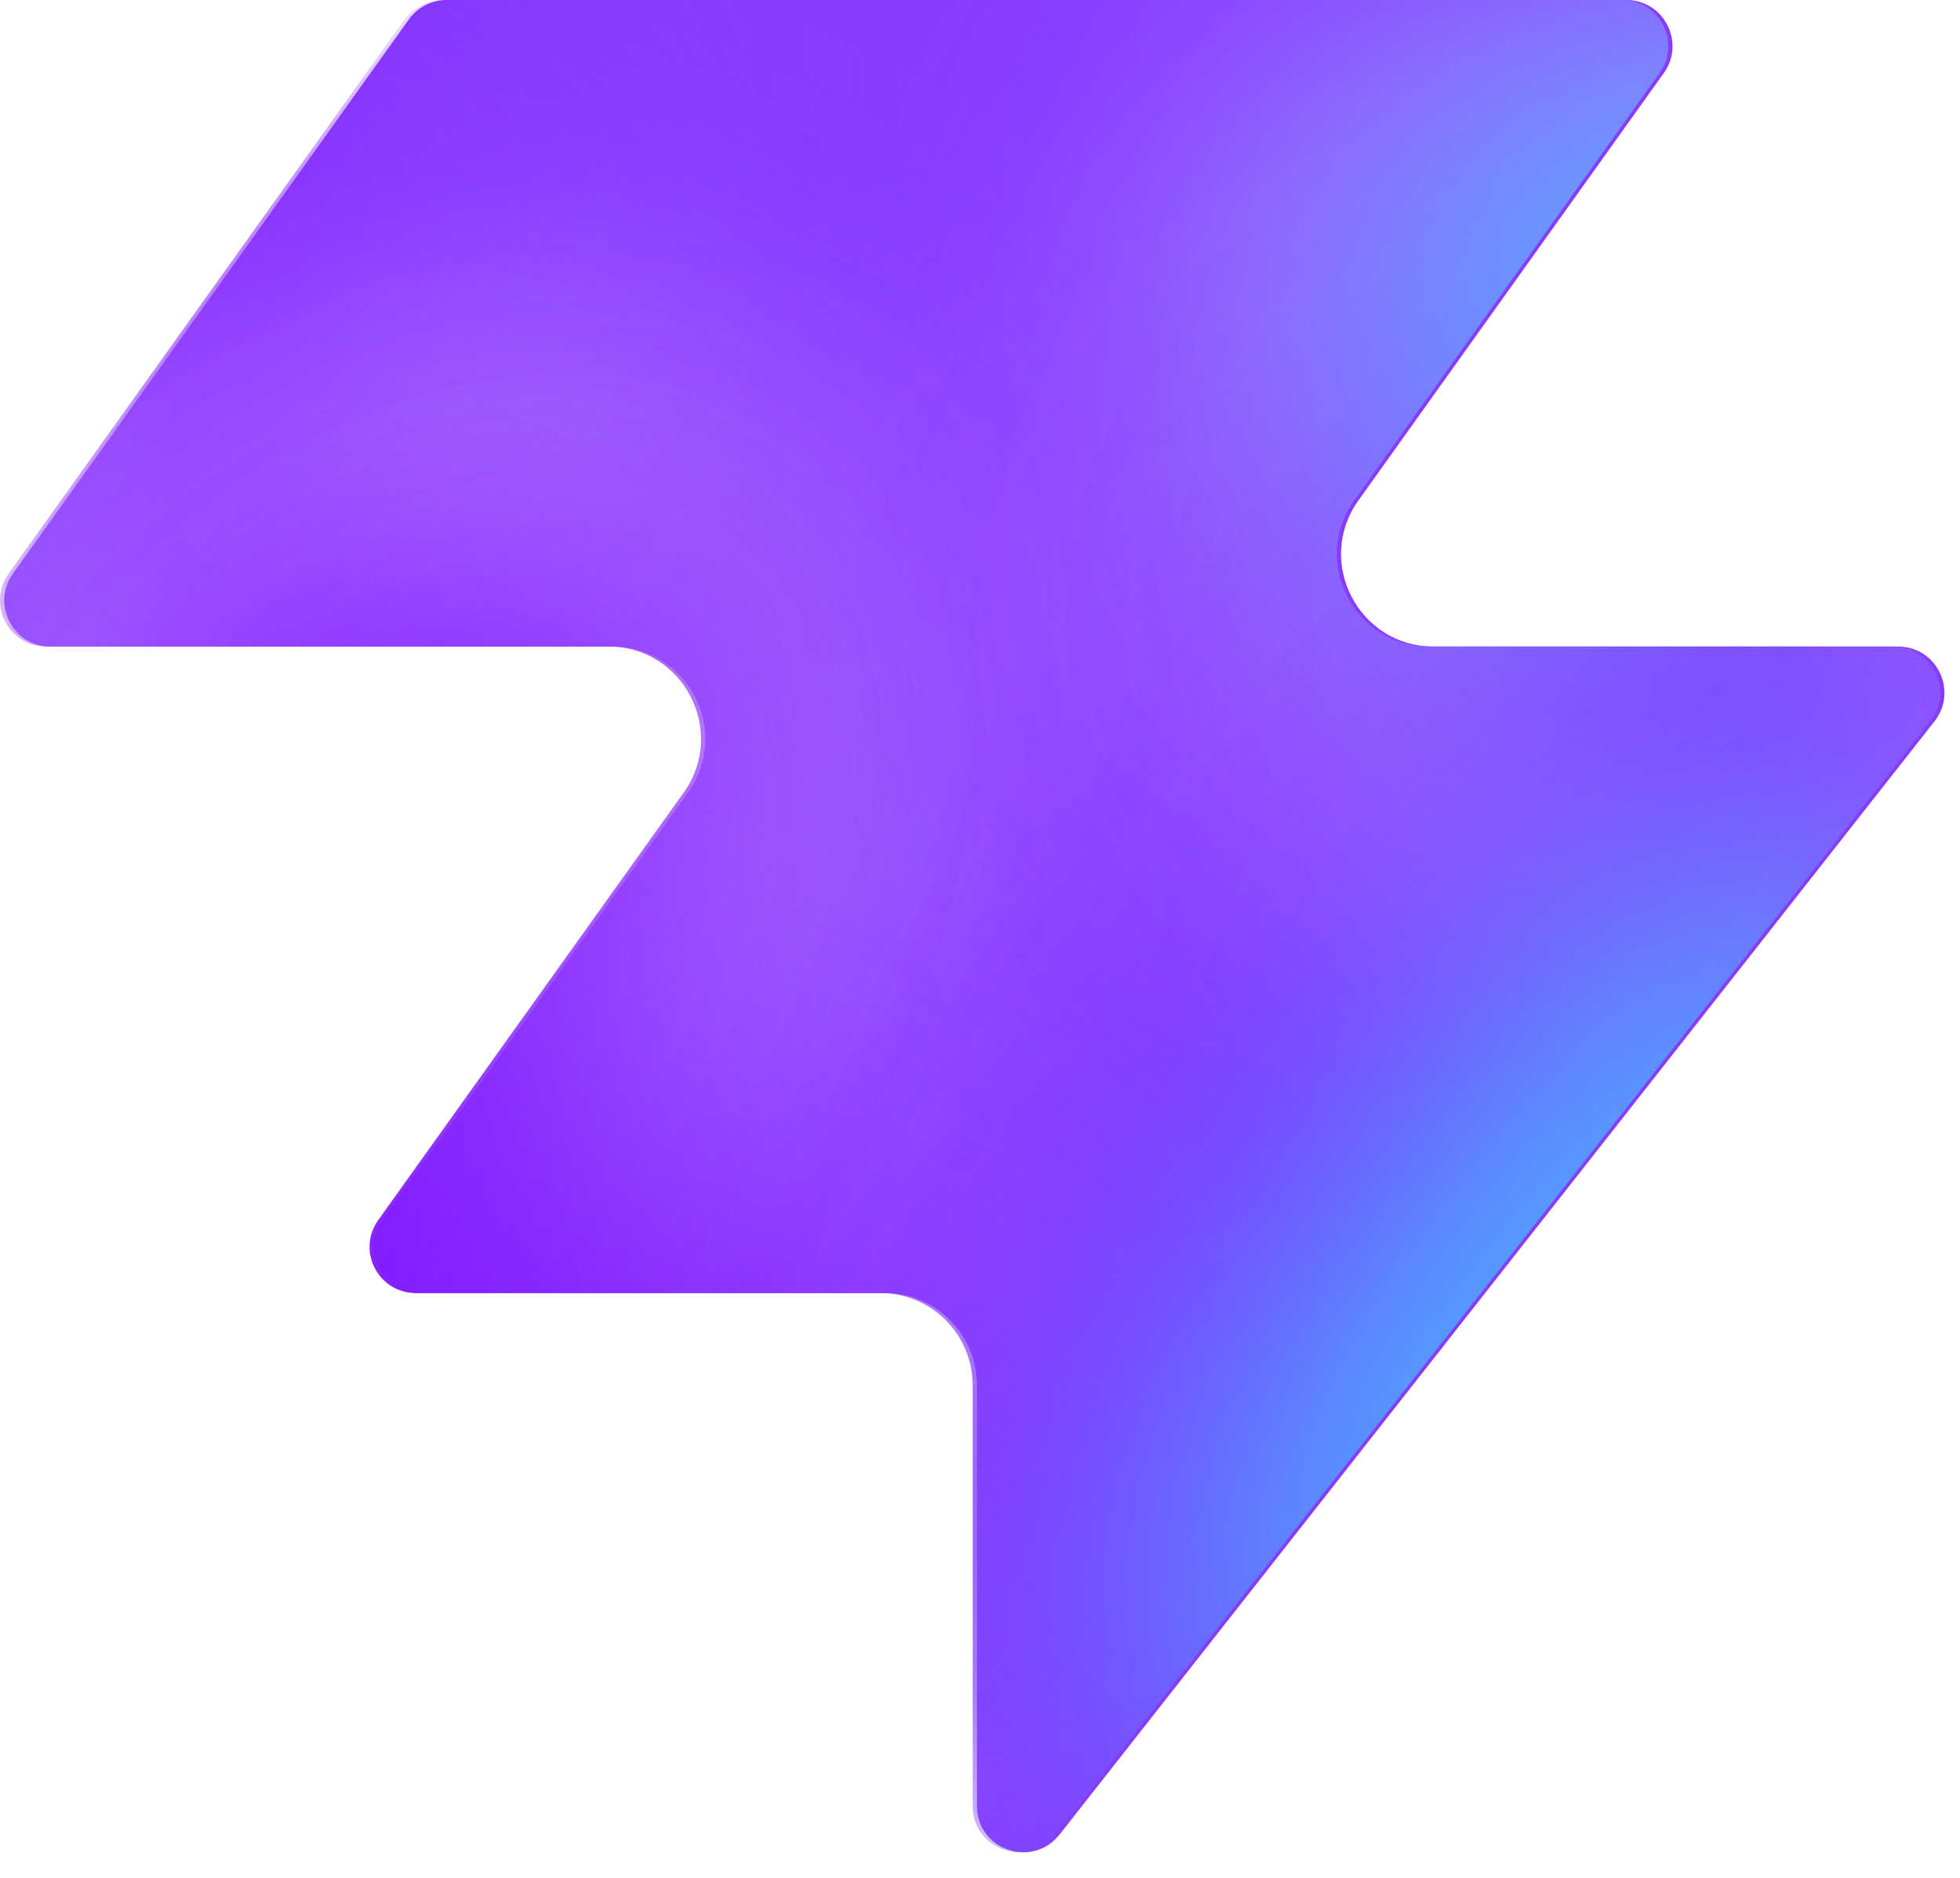
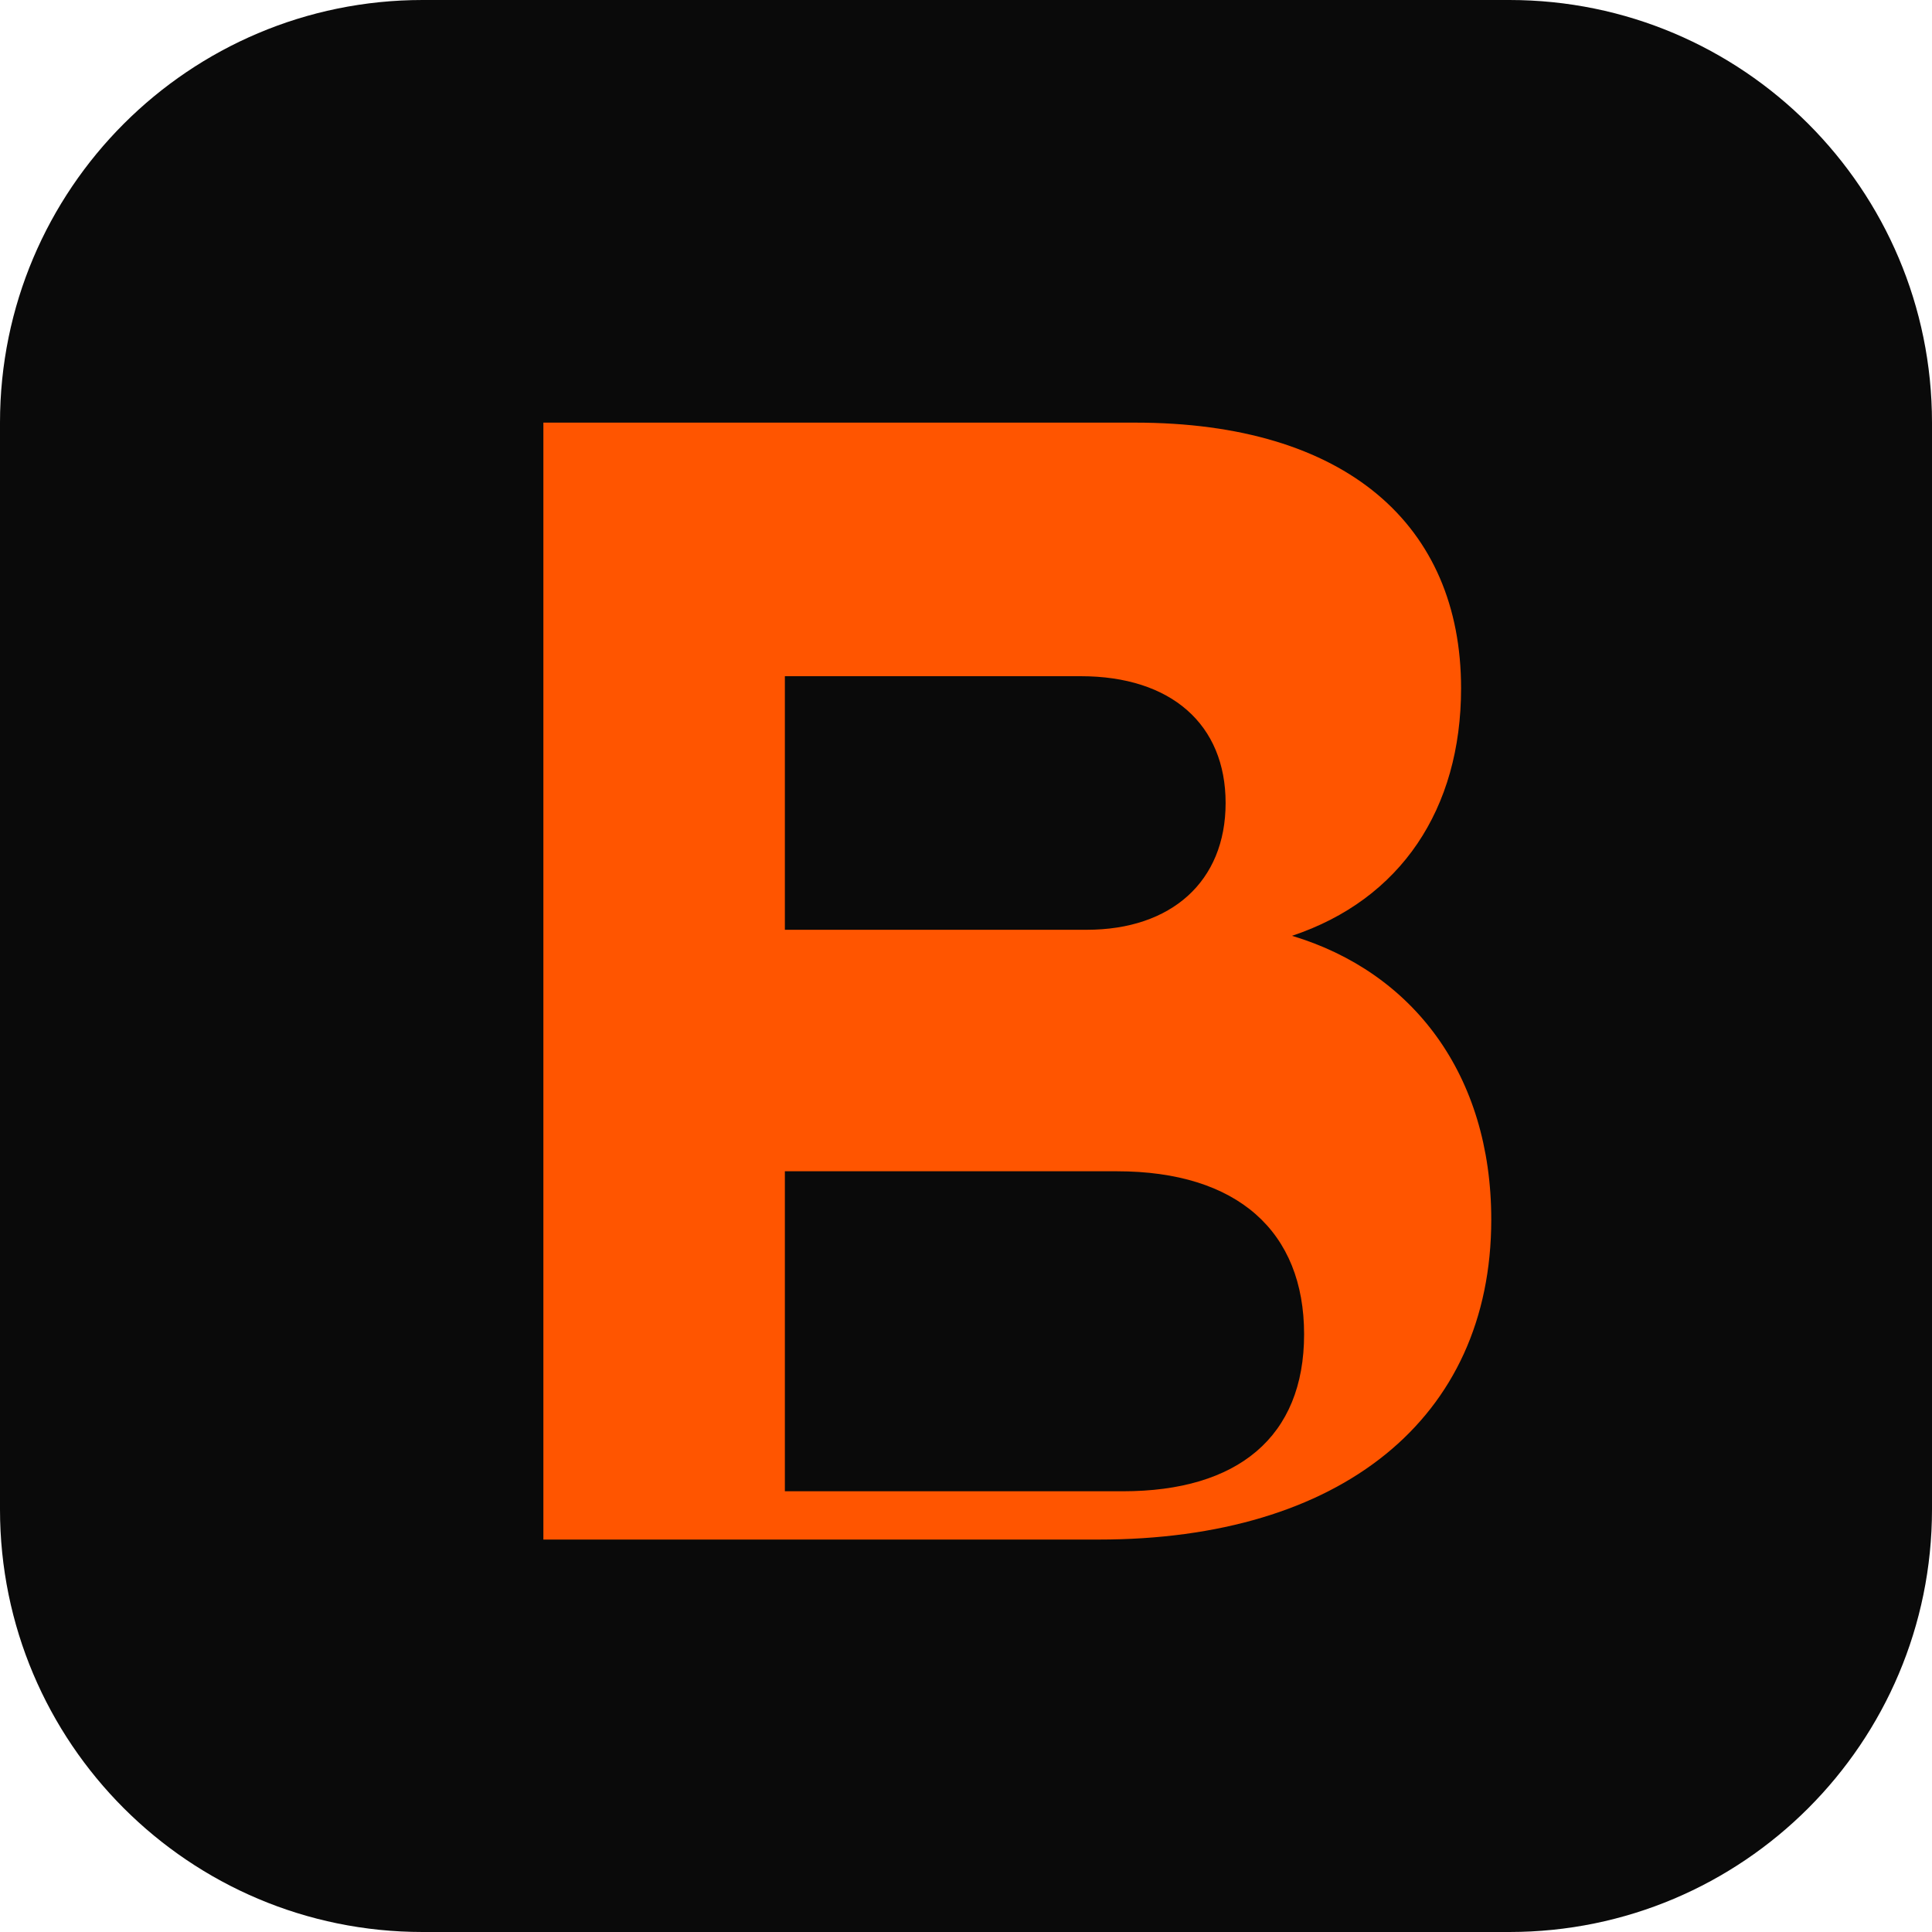
- <svg xmlns="http://www.w3.org/2000/svg" width="48" height="46" fill="none" viewBox="0 0 48 46">
-   <path fill="#863bff" d="M25.946 44.938c-.664.845-2.021.375-2.021-.698V33.937a2.26 2.26 0 0 0-2.262-2.262H10.287c-.92 0-1.456-1.04-.92-1.788l7.48-10.471c1.07-1.497 0-3.578-1.842-3.578H1.237c-.92 0-1.456-1.04-.92-1.788L10.013.474c.214-.297.556-.474.92-.474h28.894c.92 0 1.456 1.04.92 1.788l-7.48 10.471c-1.07 1.498 0 3.579 1.842 3.579h11.377c.943 0 1.473 1.088.89 1.83L25.947 44.94z" style="fill:#863bff;fill:color(display-p3 .525 .23 1);fill-opacity:1" />
-   <mask id="a" width="48" height="46" x="0" y="0" maskUnits="userSpaceOnUse" style="mask-type:alpha">
-     <path fill="#000" d="M25.842 44.938c-.664.844-2.021.375-2.021-.698V33.937a2.26 2.26 0 0 0-2.262-2.262H10.183c-.92 0-1.456-1.04-.92-1.788l7.48-10.471c1.07-1.498 0-3.579-1.842-3.579H1.133c-.92 0-1.456-1.04-.92-1.787L9.91.473c.214-.297.556-.474.92-.474h28.894c.92 0 1.456 1.04.92 1.788l-7.48 10.471c-1.07 1.498 0 3.578 1.842 3.578h11.377c.943 0 1.473 1.088.89 1.832L25.843 44.94z" style="fill:#000;fill-opacity:1" />
-   </mask>
-   <g mask="url(#a)">
-     <g filter="url(#b)">
-       <ellipse cx="5.508" cy="14.704" fill="#ede6ff" rx="5.508" ry="14.704" style="fill:#ede6ff;fill:color(display-p3 .927 .903 1);fill-opacity:1" transform="matrix(.00324 1 1 -.00324 -4.47 31.516)" />
-     </g>
-     <g filter="url(#c)">
-       <ellipse cx="10.399" cy="29.851" fill="#ede6ff" rx="10.399" ry="29.851" style="fill:#ede6ff;fill:color(display-p3 .927 .903 1);fill-opacity:1" transform="matrix(.00324 1 1 -.00324 -39.328 7.883)" />
-     </g>
-     <g filter="url(#d)">
-       <ellipse cx="5.508" cy="30.487" fill="#7e14ff" rx="5.508" ry="30.487" style="fill:#7e14ff;fill:color(display-p3 .492 .077 1);fill-opacity:1" transform="rotate(89.814 -25.913 -14.639)scale(1 -1)" />
-     </g>
-     <g filter="url(#e)">
-       <ellipse cx="5.508" cy="30.599" fill="#7e14ff" rx="5.508" ry="30.599" style="fill:#7e14ff;fill:color(display-p3 .492 .077 1);fill-opacity:1" transform="rotate(89.814 -32.644 -3.334)scale(1 -1)" />
-     </g>
-     <g filter="url(#f)">
-       <ellipse cx="5.508" cy="30.599" fill="#7e14ff" rx="5.508" ry="30.599" style="fill:#7e14ff;fill:color(display-p3 .492 .077 1);fill-opacity:1" transform="matrix(.00324 1 1 -.00324 -34.34 30.47)" />
-     </g>
-     <g filter="url(#g)">
-       <ellipse cx="14.072" cy="22.078" fill="#ede6ff" rx="14.072" ry="22.078" style="fill:#ede6ff;fill:color(display-p3 .927 .903 1);fill-opacity:1" transform="rotate(93.35 24.506 48.493)scale(-1 1)" />
-     </g>
-     <g filter="url(#h)">
-       <ellipse cx="3.47" cy="21.501" fill="#7e14ff" rx="3.47" ry="21.501" style="fill:#7e14ff;fill:color(display-p3 .492 .077 1);fill-opacity:1" transform="rotate(89.009 28.708 47.59)scale(-1 1)" />
-     </g>
-     <g filter="url(#i)">
-       <ellipse cx="3.47" cy="21.501" fill="#7e14ff" rx="3.47" ry="21.501" style="fill:#7e14ff;fill:color(display-p3 .492 .077 1);fill-opacity:1" transform="rotate(89.009 28.708 47.59)scale(-1 1)" />
-     </g>
-     <g filter="url(#j)">
-       <ellipse cx=".387" cy="8.972" fill="#7e14ff" rx="4.407" ry="29.108" style="fill:#7e14ff;fill:color(display-p3 .492 .077 1);fill-opacity:1" transform="rotate(39.51 .387 8.972)" />
-     </g>
-     <g filter="url(#k)">
-       <ellipse cx="47.523" cy="-6.092" fill="#7e14ff" rx="4.407" ry="29.108" style="fill:#7e14ff;fill:color(display-p3 .492 .077 1);fill-opacity:1" transform="rotate(37.892 47.523 -6.092)" />
-     </g>
-     <g filter="url(#l)">
-       <ellipse cx="41.412" cy="6.333" fill="#47bfff" rx="5.971" ry="9.665" style="fill:#47bfff;fill:color(display-p3 .28 .748 1);fill-opacity:1" transform="rotate(37.892 41.412 6.333)" />
-     </g>
-     <g filter="url(#m)">
-       <ellipse cx="-1.879" cy="38.332" fill="#7e14ff" rx="4.407" ry="29.108" style="fill:#7e14ff;fill:color(display-p3 .492 .077 1);fill-opacity:1" transform="rotate(37.892 -1.88 38.332)" />
-     </g>
-     <g filter="url(#n)">
-       <ellipse cx="-1.879" cy="38.332" fill="#7e14ff" rx="4.407" ry="29.108" style="fill:#7e14ff;fill:color(display-p3 .492 .077 1);fill-opacity:1" transform="rotate(37.892 -1.88 38.332)" />
-     </g>
-     <g filter="url(#o)">
-       <ellipse cx="35.651" cy="29.907" fill="#7e14ff" rx="4.407" ry="29.108" style="fill:#7e14ff;fill:color(display-p3 .492 .077 1);fill-opacity:1" transform="rotate(37.892 35.651 29.907)" />
-     </g>
-     <g filter="url(#p)">
-       <ellipse cx="38.418" cy="32.4" fill="#47bfff" rx="5.971" ry="15.297" style="fill:#47bfff;fill:color(display-p3 .28 .748 1);fill-opacity:1" transform="rotate(37.892 38.418 32.4)" />
-     </g>
-   </g>
-   <defs>
-     <filter id="b" width="60.045" height="41.654" x="-19.77" y="16.149" color-interpolation-filters="sRGB" filterUnits="userSpaceOnUse">
-       <feFlood flood-opacity="0" result="BackgroundImageFix" />
-       <feBlend in="SourceGraphic" in2="BackgroundImageFix" result="shape" />
-       <feGaussianBlur result="effect1_foregroundBlur_2002_17158" stdDeviation="7.659" />
-     </filter>
-     <filter id="c" width="90.34" height="51.437" x="-54.613" y="-7.533" color-interpolation-filters="sRGB" filterUnits="userSpaceOnUse">
-       <feFlood flood-opacity="0" result="BackgroundImageFix" />
-       <feBlend in="SourceGraphic" in2="BackgroundImageFix" result="shape" />
-       <feGaussianBlur result="effect1_foregroundBlur_2002_17158" stdDeviation="7.659" />
-     </filter>
-     <filter id="d" width="79.355" height="29.4" x="-49.64" y="2.03" color-interpolation-filters="sRGB" filterUnits="userSpaceOnUse">
-       <feFlood flood-opacity="0" result="BackgroundImageFix" />
-       <feBlend in="SourceGraphic" in2="BackgroundImageFix" result="shape" />
-       <feGaussianBlur result="effect1_foregroundBlur_2002_17158" stdDeviation="4.596" />
-     </filter>
-     <filter id="e" width="79.579" height="29.4" x="-45.045" y="20.029" color-interpolation-filters="sRGB" filterUnits="userSpaceOnUse">
-       <feFlood flood-opacity="0" result="BackgroundImageFix" />
-       <feBlend in="SourceGraphic" in2="BackgroundImageFix" result="shape" />
-       <feGaussianBlur result="effect1_foregroundBlur_2002_17158" stdDeviation="4.596" />
-     </filter>
-     <filter id="f" width="79.579" height="29.4" x="-43.513" y="21.178" color-interpolation-filters="sRGB" filterUnits="userSpaceOnUse">
-       <feFlood flood-opacity="0" result="BackgroundImageFix" />
-       <feBlend in="SourceGraphic" in2="BackgroundImageFix" result="shape" />
-       <feGaussianBlur result="effect1_foregroundBlur_2002_17158" stdDeviation="4.596" />
-     </filter>
-     <filter id="g" width="74.749" height="58.852" x="15.756" y="-17.901" color-interpolation-filters="sRGB" filterUnits="userSpaceOnUse">
-       <feFlood flood-opacity="0" result="BackgroundImageFix" />
-       <feBlend in="SourceGraphic" in2="BackgroundImageFix" result="shape" />
-       <feGaussianBlur result="effect1_foregroundBlur_2002_17158" stdDeviation="7.659" />
-     </filter>
-     <filter id="h" width="61.377" height="25.362" x="23.548" y="2.284" color-interpolation-filters="sRGB" filterUnits="userSpaceOnUse">
-       <feFlood flood-opacity="0" result="BackgroundImageFix" />
-       <feBlend in="SourceGraphic" in2="BackgroundImageFix" result="shape" />
-       <feGaussianBlur result="effect1_foregroundBlur_2002_17158" stdDeviation="4.596" />
-     </filter>
-     <filter id="i" width="61.377" height="25.362" x="23.548" y="2.284" color-interpolation-filters="sRGB" filterUnits="userSpaceOnUse">
-       <feFlood flood-opacity="0" result="BackgroundImageFix" />
-       <feBlend in="SourceGraphic" in2="BackgroundImageFix" result="shape" />
-       <feGaussianBlur result="effect1_foregroundBlur_2002_17158" stdDeviation="4.596" />
-     </filter>
-     <filter id="j" width="56.045" height="63.649" x="-27.636" y="-22.853" color-interpolation-filters="sRGB" filterUnits="userSpaceOnUse">
-       <feFlood flood-opacity="0" result="BackgroundImageFix" />
-       <feBlend in="SourceGraphic" in2="BackgroundImageFix" result="shape" />
-       <feGaussianBlur result="effect1_foregroundBlur_2002_17158" stdDeviation="4.596" />
-     </filter>
-     <filter id="k" width="54.814" height="64.646" x="20.116" y="-38.415" color-interpolation-filters="sRGB" filterUnits="userSpaceOnUse">
-       <feFlood flood-opacity="0" result="BackgroundImageFix" />
-       <feBlend in="SourceGraphic" in2="BackgroundImageFix" result="shape" />
-       <feGaussianBlur result="effect1_foregroundBlur_2002_17158" stdDeviation="4.596" />
-     </filter>
-     <filter id="l" width="33.541" height="35.313" x="24.641" y="-11.323" color-interpolation-filters="sRGB" filterUnits="userSpaceOnUse">
-       <feFlood flood-opacity="0" result="BackgroundImageFix" />
-       <feBlend in="SourceGraphic" in2="BackgroundImageFix" result="shape" />
-       <feGaussianBlur result="effect1_foregroundBlur_2002_17158" stdDeviation="4.596" />
-     </filter>
-     <filter id="m" width="54.814" height="64.646" x="-29.286" y="6.009" color-interpolation-filters="sRGB" filterUnits="userSpaceOnUse">
-       <feFlood flood-opacity="0" result="BackgroundImageFix" />
-       <feBlend in="SourceGraphic" in2="BackgroundImageFix" result="shape" />
-       <feGaussianBlur result="effect1_foregroundBlur_2002_17158" stdDeviation="4.596" />
-     </filter>
-     <filter id="n" width="54.814" height="64.646" x="-29.286" y="6.009" color-interpolation-filters="sRGB" filterUnits="userSpaceOnUse">
-       <feFlood flood-opacity="0" result="BackgroundImageFix" />
-       <feBlend in="SourceGraphic" in2="BackgroundImageFix" result="shape" />
-       <feGaussianBlur result="effect1_foregroundBlur_2002_17158" stdDeviation="4.596" />
-     </filter>
-     <filter id="o" width="54.814" height="64.646" x="8.244" y="-2.416" color-interpolation-filters="sRGB" filterUnits="userSpaceOnUse">
-       <feFlood flood-opacity="0" result="BackgroundImageFix" />
-       <feBlend in="SourceGraphic" in2="BackgroundImageFix" result="shape" />
-       <feGaussianBlur result="effect1_foregroundBlur_2002_17158" stdDeviation="4.596" />
-     </filter>
-     <filter id="p" width="39.409" height="43.623" x="18.713" y="10.588" color-interpolation-filters="sRGB" filterUnits="userSpaceOnUse">
-       <feFlood flood-opacity="0" result="BackgroundImageFix" />
-       <feBlend in="SourceGraphic" in2="BackgroundImageFix" result="shape" />
-       <feGaussianBlur result="effect1_foregroundBlur_2002_17158" stdDeviation="4.596" />
-     </filter>
-   </defs>
+ <svg xmlns="http://www.w3.org/2000/svg" viewBox="0 0 32 32" fill="none">
+   <rect width="32" height="32" rx="7" fill="#0A0A0A" />
+   <path fill="#FF5500" d="M9 7h9.8c3.5 0 5.4 1.7 5.4 4.4 0 2-1 3.5-2.8 4.1 2 .6 3.3 2.3 3.3 4.7 0 3.3-2.5 5.3-6.5 5.3H9V7Zm4 3.4v5h5c1.4 0 2.3-.8 2.3-2.1 0-1.3-.9-2.1-2.4-2.1H13Zm0 8.3v6h5.6c1.9 0 3-.9 3-2.6 0-1.7-1.1-2.7-3.1-2.7H13Z" />
</svg>
